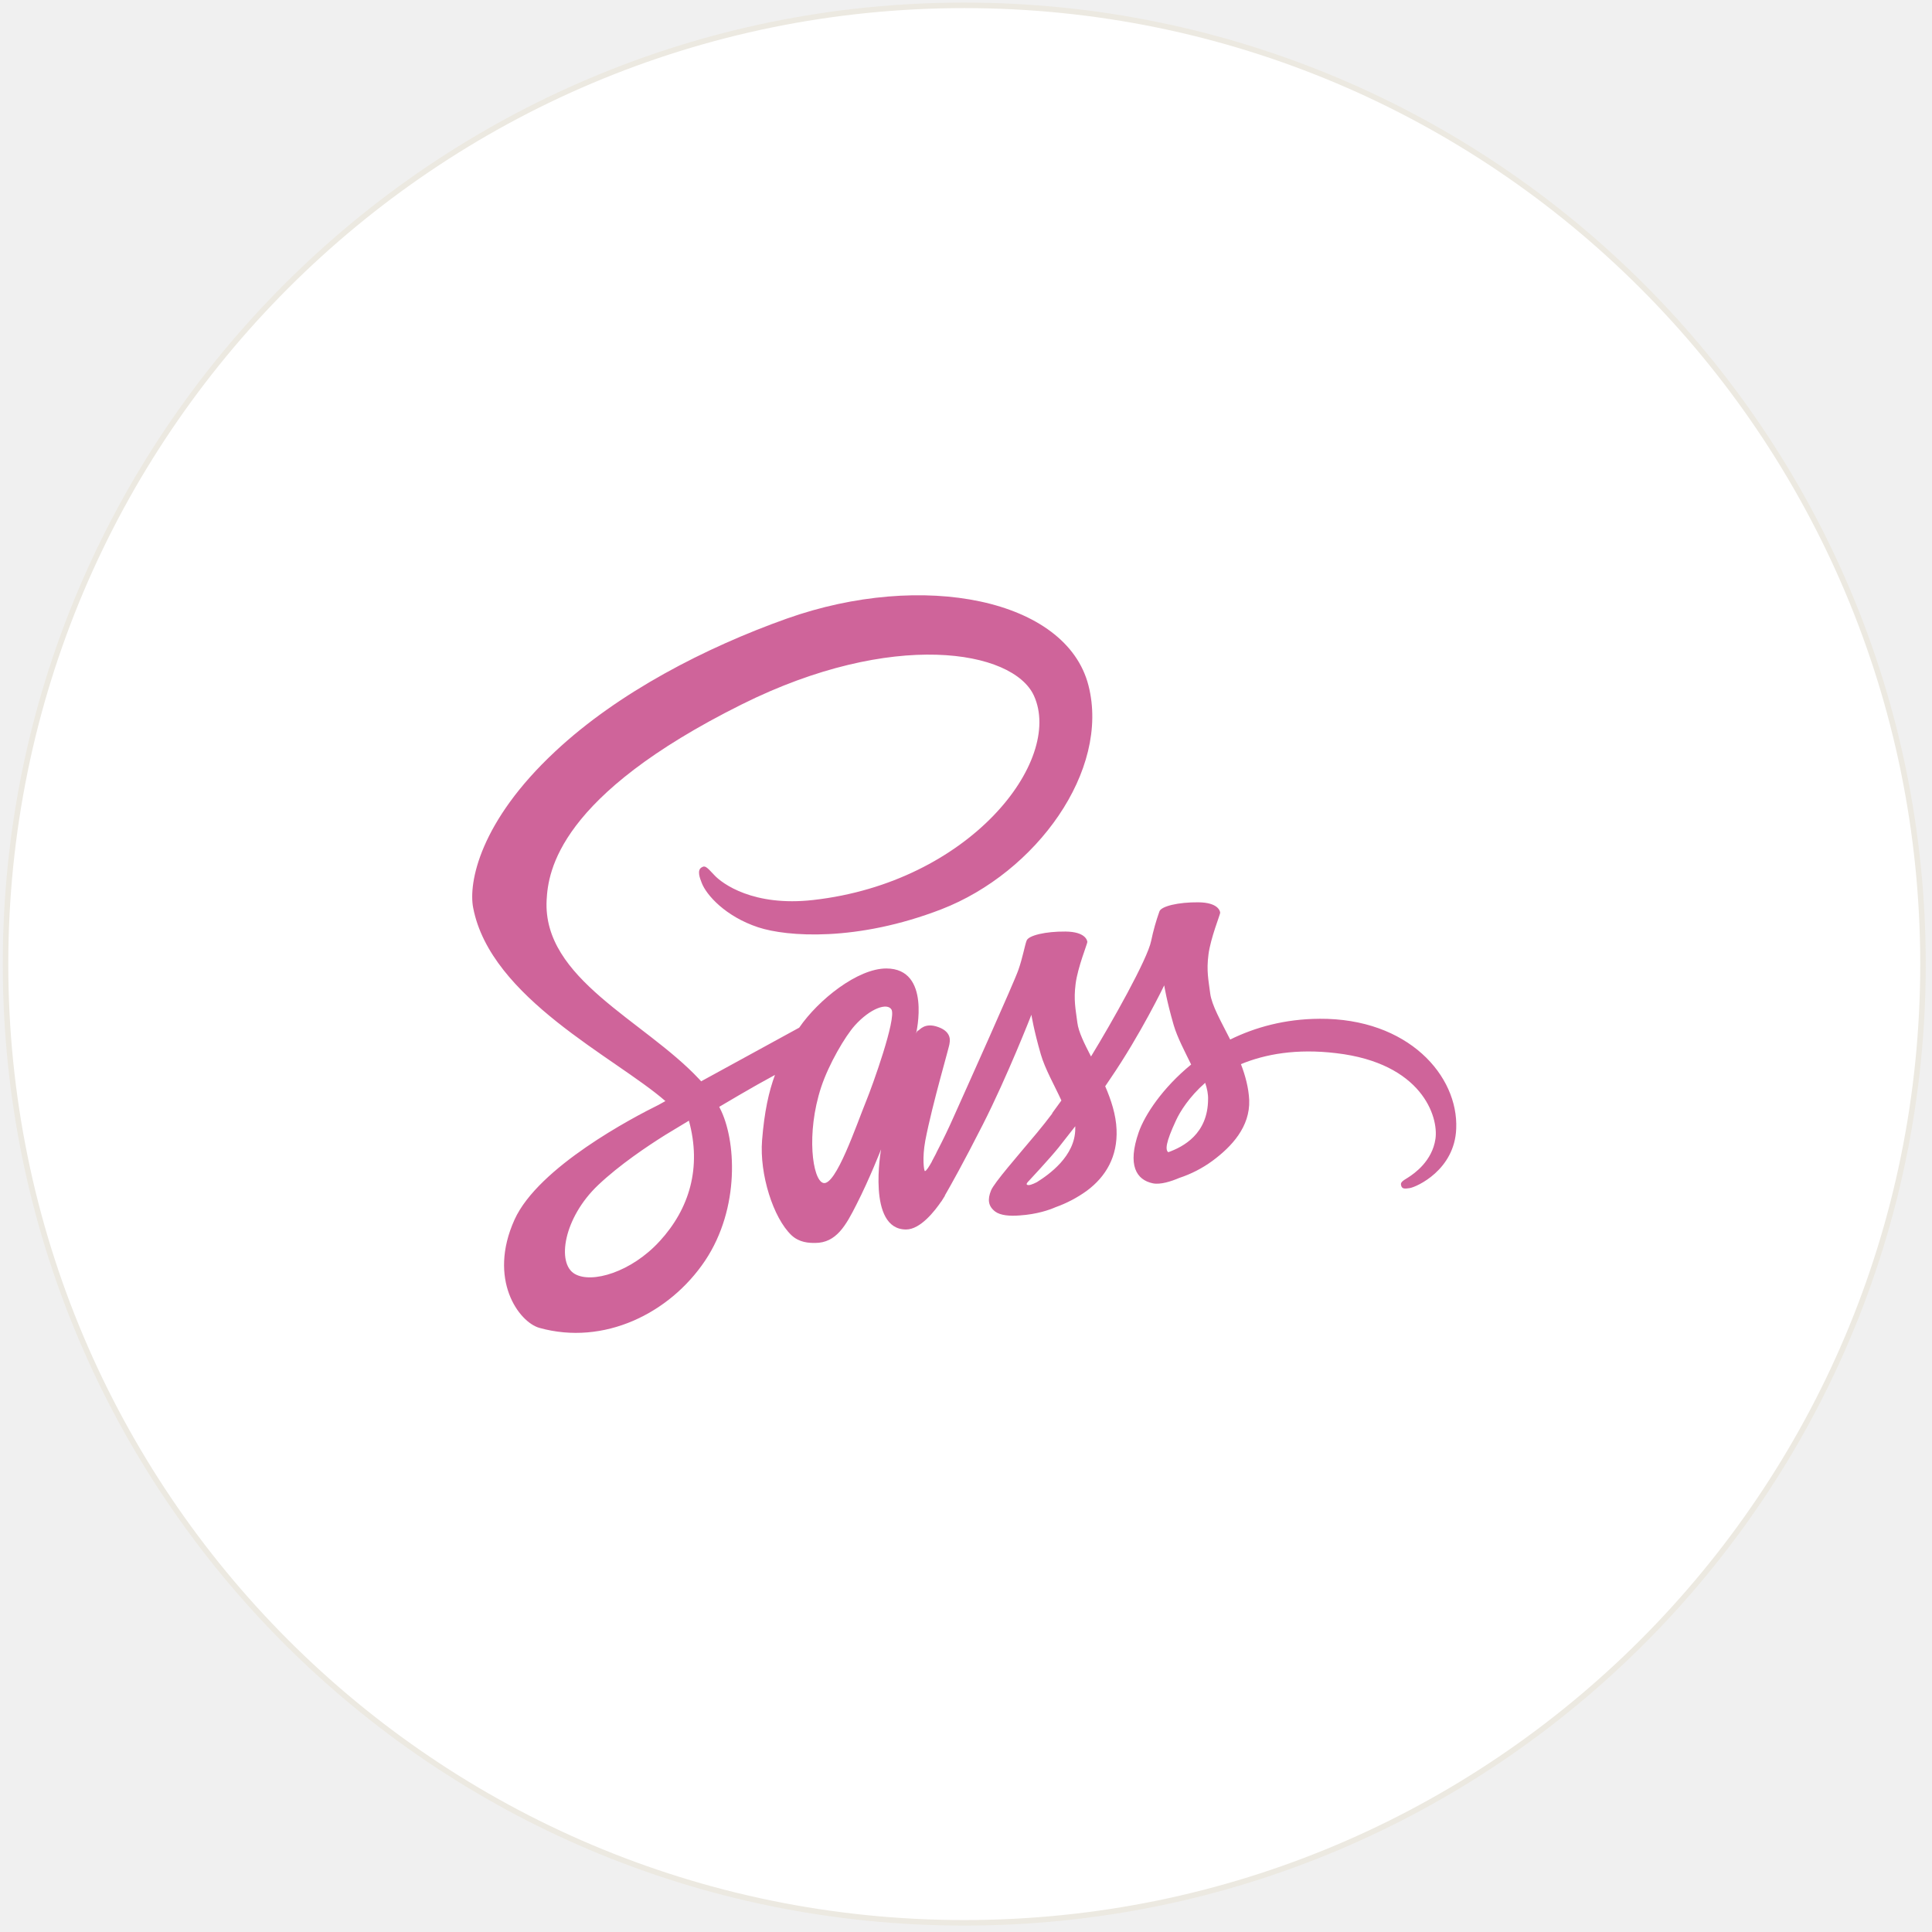
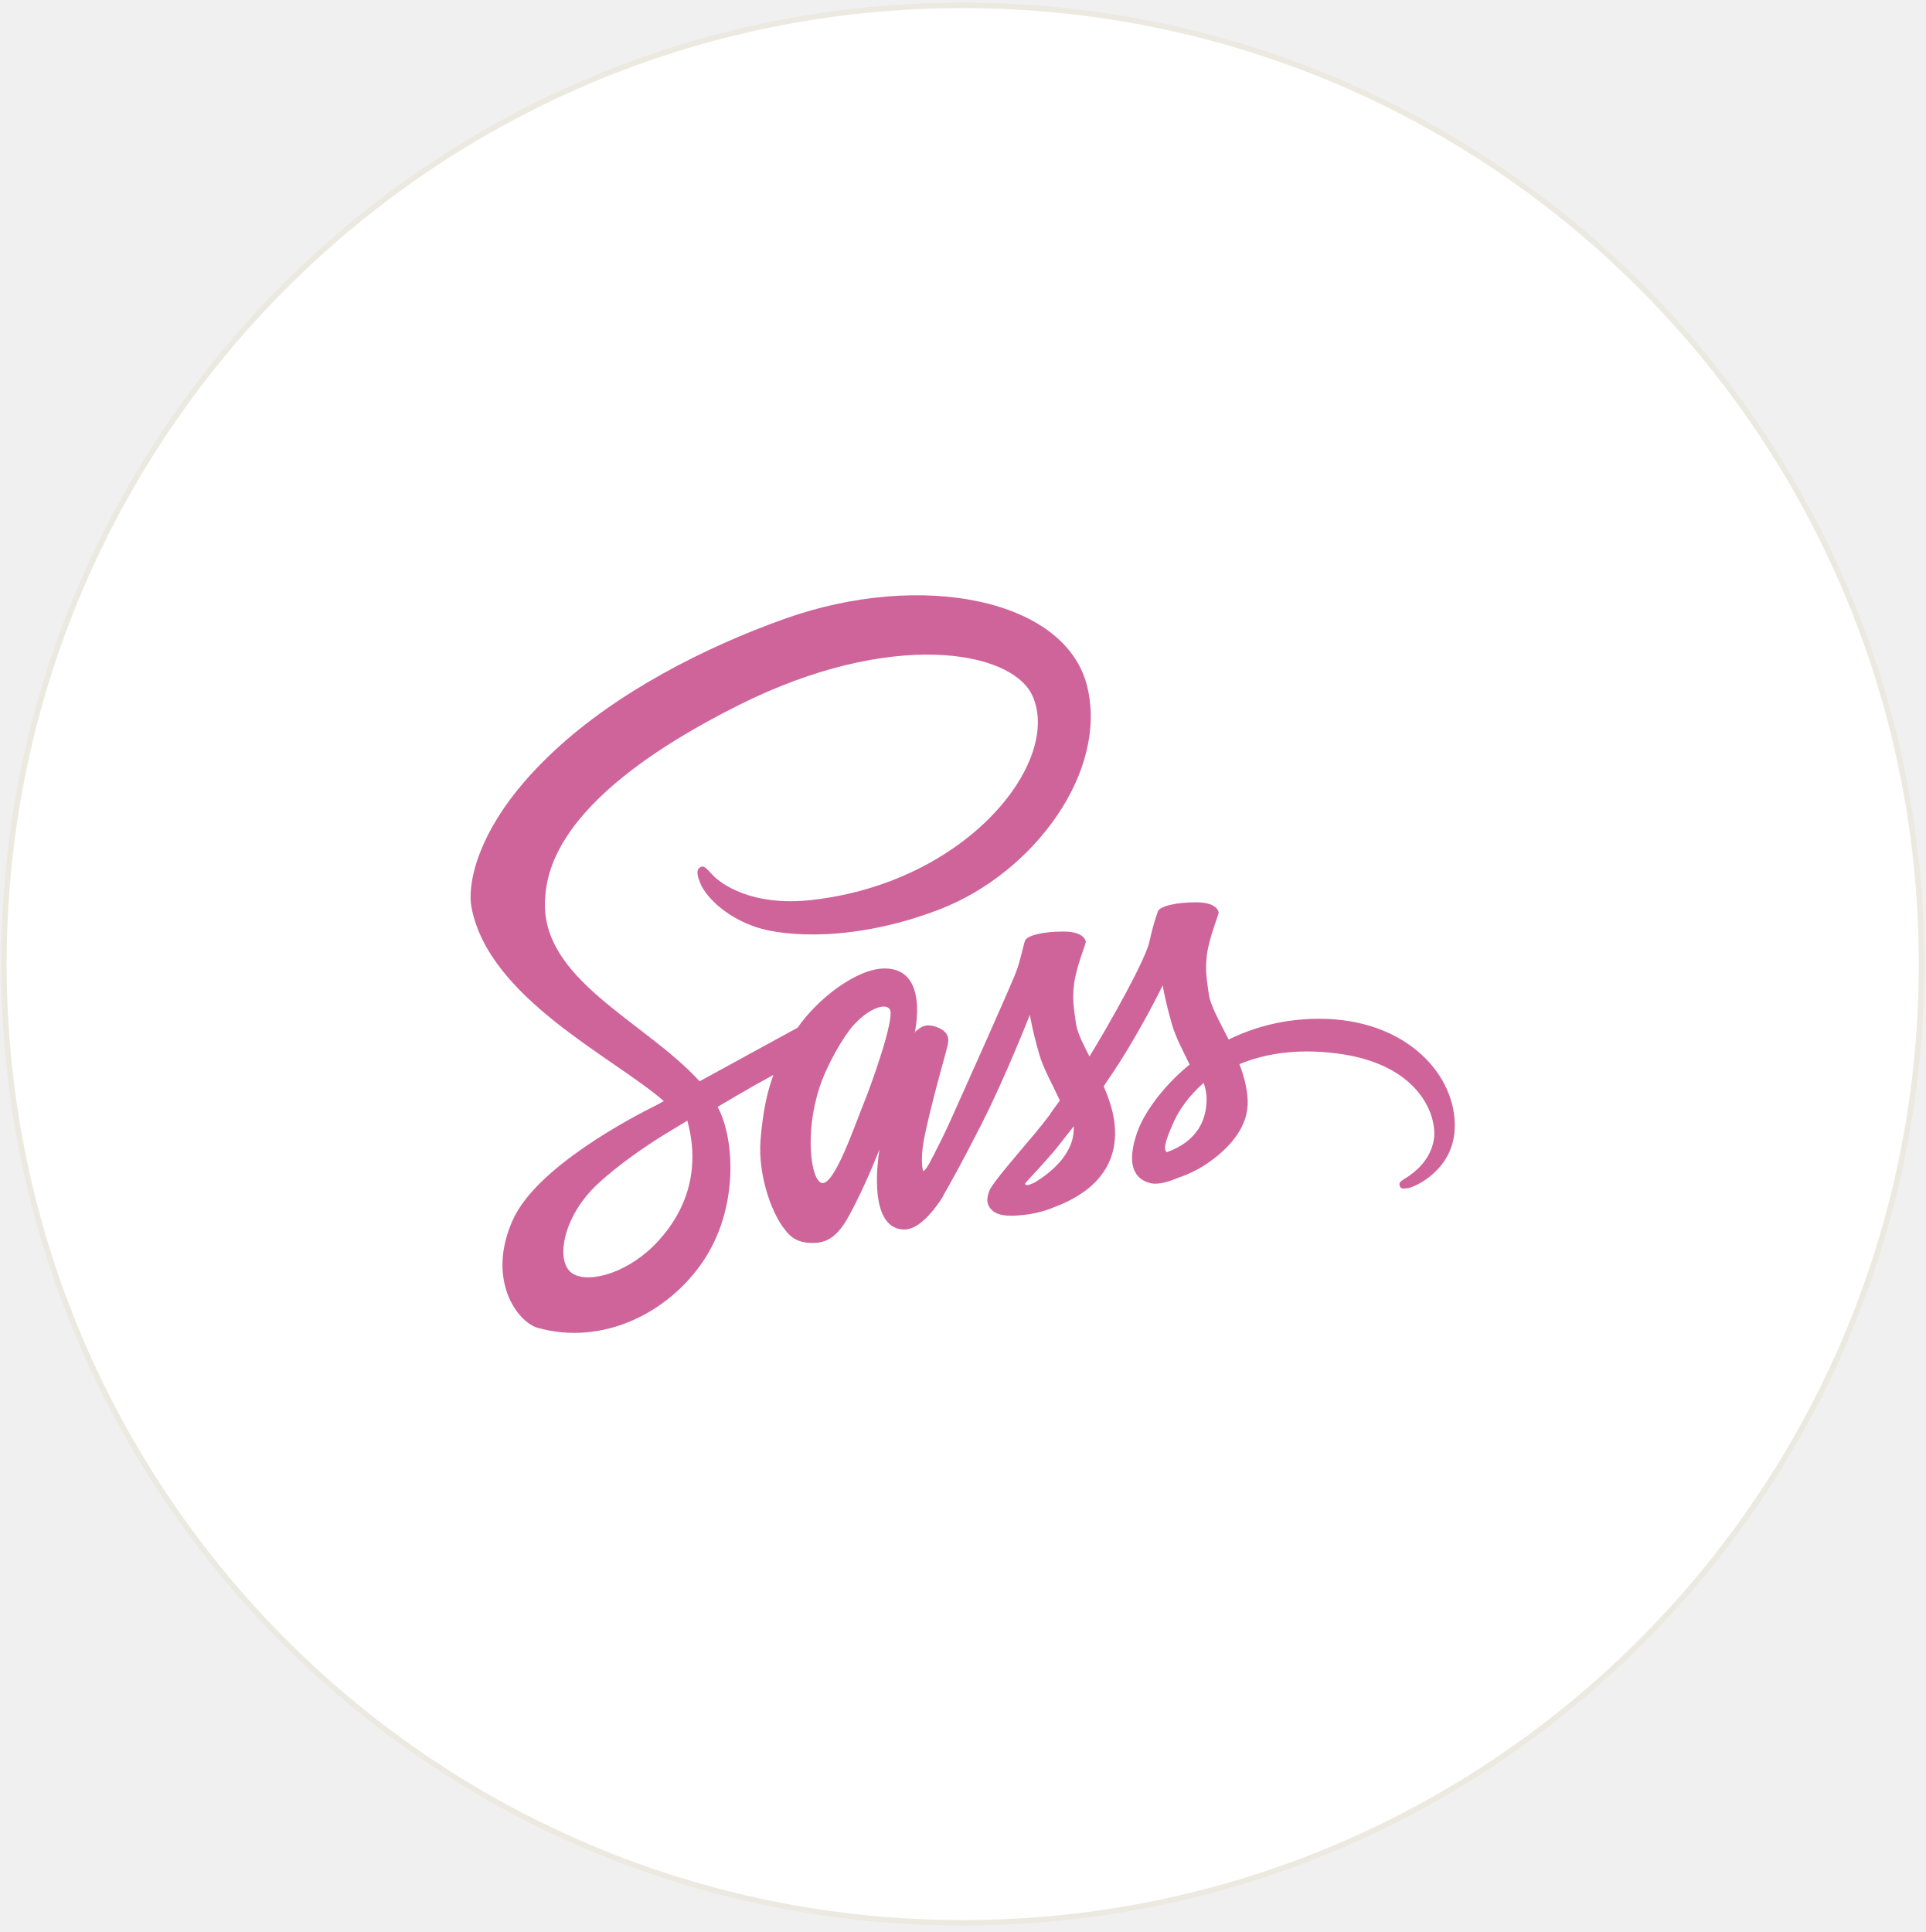
- <svg xmlns="http://www.w3.org/2000/svg" width="286" height="286" viewBox="0 0 286 286" fill="none">
-   <path d="M142.743.792c78.382 0 141.924 63.542 141.924 141.924S221.125 284.64 142.743 284.64.819 221.098.819 142.716 64.361.792 142.743.792" fill="#fff" />
-   <path d="M142.743.792c78.382 0 141.924 63.542 141.924 141.924S221.125 284.64 142.743 284.64.819 221.098.819 142.716 64.361.792 142.743.792Z" stroke="#ECE9E1" stroke-width=".818" />
+ <svg xmlns="http://www.w3.org/2000/svg" width="285" height="286" viewBox="0 0 285 286" fill="none">
+   <rect x=".577" y=".792" width="283.848" height="283.848" rx="141.924" fill="#fff" />
+   <rect x=".577" y=".792" width="283.848" height="283.848" rx="141.924" stroke="#ECE9E1" stroke-width=".818" />
  <g clip-path="url(#a)">
-     <path d="M195.31 150.813c-5.094.03-9.503 1.252-13.202 3.073-1.366-2.704-2.731-5.064-2.959-6.828-.257-2.049-.569-3.301-.257-5.748s1.737-5.918 1.737-6.203c-.028-.257-.315-1.509-3.244-1.536s-5.463.569-5.748 1.338a33 33 0 0 0-1.224 4.355c-.512 2.674-5.862 12.15-8.907 17.131-.997-1.935-1.851-3.642-2.022-5.008-.257-2.049-.569-3.3-.257-5.747s1.737-5.919 1.737-6.203c-.027-.257-.314-1.509-3.244-1.537-2.929-.027-5.463.569-5.747 1.339-.285.769-.599 2.59-1.225 4.354-.598 1.764-7.712 17.587-9.56 21.711a88 88 0 0 1-2.363 4.924c-.598 1.138-.027.086-.084.2l-.797 1.509v.027c-.398.713-.826 1.396-1.024 1.396-.141 0-.428-1.908.057-4.525 1.054-5.493 3.615-14.059 3.585-14.37 0-.142.485-1.651-1.65-2.42-2.079-.769-2.818.512-2.989.512s-.314.455-.314.455 2.306-9.646-4.412-9.646c-4.211 0-10.015 4.582-12.89 8.763l-14.513 7.94-.314-.342c-8.133-8.686-23.186-14.832-22.56-26.498.227-4.24 1.707-15.423 28.908-28.967 22.28-11.097 40.123-8.053 43.226-1.282 4.411 9.674-9.533 27.657-32.696 30.252-8.821.997-13.46-2.42-14.627-3.699-1.225-1.339-1.396-1.396-1.851-1.138-.74.398-.284 1.593 0 2.306.683 1.793 3.528 4.98 8.365 6.573 4.241 1.396 14.598 2.163 27.12-2.674 14.028-5.436 24.984-20.516 21.767-33.12-3.273-12.833-24.556-17.044-44.676-9.901-11.977 4.263-24.929 10.919-34.262 19.655-11.12 10.357-12.883 19.407-12.146 23.163 2.59 13.403 21.056 22.139 28.453 28.599l-1.024.569c-3.699 1.821-17.784 9.192-21.312 16.988-3.984 8.82.625 15.166 3.698 16.02 9.504 2.647 19.235-2.106 24.5-9.931 5.235-7.826 4.609-17.983 2.192-22.622l-.087-.17 2.902-1.708a171 171 0 0 1 5.35-3.016c-.911 2.477-1.566 5.406-1.908 9.674-.398 5.008 1.65 11.495 4.355 14.059 1.195 1.11 2.617 1.138 3.501 1.138 3.129 0 4.552-2.591 6.118-5.691 1.935-3.785 3.642-8.167 3.642-8.167s-2.135 11.866 3.699 11.866c2.135 0 4.268-2.761 5.235-4.184v.027s.057-.086.171-.284c.228-.341.342-.542.342-.542v-.057c.853-1.479 2.761-4.866 5.606-10.47 3.672-7.228 7.2-16.276 7.2-16.276s.341 2.22 1.395 5.862c.626 2.162 1.992 4.525 3.046 6.828l-1.366 1.878.027.03a80 80 0 0 1-2.249 2.845c-2.902 3.472-6.373 7.428-6.828 8.566-.542 1.338-.428 2.333.626 3.13.769.569 2.135.683 3.585.569 2.617-.171 4.438-.827 5.349-1.225a18.5 18.5 0 0 0 4.609-2.42c2.846-2.105 4.582-5.094 4.412-9.077-.087-2.192-.797-4.355-1.68-6.403l.769-1.138c4.496-6.574 7.967-13.801 7.967-13.801s.341 2.219 1.395 5.861c.542 1.851 1.623 3.87 2.591 5.861-4.211 3.444-6.859 7.428-7.769 10.045-1.68 4.837-.371 7.029 2.105 7.542 1.111.227 2.705-.285 3.9-.797a17.7 17.7 0 0 0 4.923-2.534c2.845-2.105 5.577-5.037 5.436-8.991-.087-1.821-.569-3.614-1.225-5.322 3.585-1.479 8.224-2.333 14.113-1.623 12.663 1.48 15.167 9.39 14.682 12.691-.485 3.3-3.13 5.121-4.013 5.69-.883.542-1.168.74-1.082 1.138.114.599.513.569 1.282.456 1.054-.171 6.658-2.705 6.886-8.794.341-7.825-7.086-16.361-20.259-16.275zm-97.66 32.926c-4.184 4.583-10.072 6.317-12.576 4.837-2.704-1.566-1.65-8.308 3.5-13.174 3.13-2.96 7.2-5.691 9.875-7.371l2.59-1.566c.171-.114.285-.171.285-.171.2-.114.428-.257.656-.398 1.907 6.942.086 13.031-4.325 17.841zm30.593-20.8c-1.452 3.558-4.525 12.69-6.374 12.178-1.593-.428-2.56-7.341-.314-14.172 1.138-3.444 3.558-7.541 4.981-9.135 2.306-2.56 4.809-3.414 5.435-2.362.74 1.365-2.818 11.269-3.728 13.491m25.239 12.064c-.626.314-1.195.542-1.452.371-.201-.114.257-.542.257-.542s3.159-3.387 4.411-4.95l2.477-3.16v.342c0 4.097-3.927 6.828-5.691 7.939zm19.462-4.439c-.455-.341-.398-1.395 1.138-4.695.599-1.309 1.964-3.501 4.325-5.577.284.853.455 1.68.428 2.447-.03 5.121-3.672 7.029-5.891 7.825" fill="#CF649A" />
+     <path d="M195.068 150.813c-5.094.03-9.503 1.252-13.202 3.073-1.366-2.704-2.732-5.064-2.959-6.828-.257-2.049-.569-3.301-.257-5.748s1.736-5.918 1.736-6.203c-.027-.257-.314-1.509-3.243-1.536-2.93-.027-5.463.569-5.748 1.338a33 33 0 0 0-1.225 4.355c-.512 2.674-5.861 12.15-8.906 17.131-.997-1.935-1.851-3.642-2.022-5.008-.257-2.049-.569-3.3-.257-5.747s1.737-5.919 1.737-6.203c-.028-.257-.314-1.509-3.244-1.537-2.929-.027-5.463.569-5.747 1.339-.285.769-.599 2.59-1.225 4.354-.599 1.764-7.712 17.587-9.56 21.711a88 88 0 0 1-2.363 4.924c-.599 1.138-.027.086-.084.2l-.797 1.509v.027c-.398.713-.826 1.396-1.024 1.396-.141 0-.428-1.908.057-4.525 1.054-5.493 3.614-14.059 3.585-14.37 0-.142.485-1.651-1.651-2.42-2.078-.769-2.818.512-2.988.512-.171 0-.314.455-.314.455s2.305-9.646-4.412-9.646c-4.211 0-10.015 4.582-12.89 8.763l-14.514 7.94-.314-.342c-8.133-8.686-23.185-14.832-22.56-26.498.228-4.24 1.708-15.423 28.909-28.967 22.28-11.097 40.123-8.053 43.226-1.282 4.411 9.674-9.533 27.657-32.696 30.252-8.821.997-13.46-2.42-14.627-3.699-1.225-1.339-1.396-1.396-1.851-1.138-.74.398-.285 1.593 0 2.306.683 1.793 3.528 4.98 8.365 6.573 4.241 1.396 14.598 2.163 27.119-2.674 14.029-5.436 24.985-20.516 21.768-33.12-3.273-12.833-24.556-17.044-44.676-9.901-11.977 4.263-24.93 10.919-34.262 19.655-11.12 10.357-12.883 19.407-12.146 23.163 2.59 13.403 21.055 22.139 28.453 28.599l-1.024.569c-3.699 1.821-17.784 9.192-21.313 16.988-3.983 8.82.626 15.166 3.7 16.02 9.503 2.647 19.234-2.106 24.499-9.931 5.235-7.826 4.609-17.983 2.192-22.622l-.087-.17 2.902-1.708a173 173 0 0 1 5.349-3.016c-.91 2.477-1.566 5.406-1.907 9.674-.398 5.008 1.65 11.495 4.354 14.059 1.195 1.11 2.618 1.138 3.501 1.138 3.13 0 4.553-2.591 6.119-5.691 1.935-3.785 3.642-8.167 3.642-8.167s-2.135 11.866 3.699 11.866c2.135 0 4.268-2.761 5.235-4.184v.027s.057-.086.171-.284c.228-.341.341-.542.341-.542v-.057c.854-1.479 2.761-4.866 5.607-10.47 3.671-7.228 7.2-16.276 7.2-16.276s.341 2.22 1.395 5.862c.626 2.162 1.992 4.525 3.045 6.828l-1.365 1.878.027.03a80 80 0 0 1-2.249 2.845c-2.902 3.472-6.373 7.428-6.829 8.566-.541 1.338-.428 2.333.626 3.13.77.569 2.135.683 3.585.569 2.618-.171 4.439-.827 5.35-1.225a18.5 18.5 0 0 0 4.609-2.42c2.845-2.105 4.582-5.094 4.411-9.077-.086-2.192-.796-4.355-1.679-6.403l.769-1.138c4.495-6.574 7.967-13.801 7.967-13.801s.341 2.219 1.395 5.861c.542 1.851 1.623 3.87 2.59 5.861-4.211 3.444-6.858 7.428-7.768 10.045-1.68 4.837-.371 7.029 2.105 7.542 1.111.227 2.704-.285 3.899-.797a17.7 17.7 0 0 0 4.924-2.534c2.845-2.105 5.577-5.037 5.436-8.991-.087-1.821-.569-3.614-1.225-5.322 3.585-1.479 8.224-2.333 14.113-1.623 12.662 1.48 15.166 9.39 14.682 12.691-.485 3.3-3.13 5.121-4.013 5.69-.884.542-1.168.74-1.082 1.138.114.599.512.569 1.282.456 1.054-.171 6.658-2.705 6.885-8.794.342-7.825-7.085-16.361-20.258-16.275zm-97.66 32.926c-4.184 4.583-10.073 6.317-12.576 4.837-2.705-1.566-1.65-8.308 3.5-13.174 3.13-2.96 7.2-5.691 9.875-7.371l2.59-1.566c.171-.114.285-.171.285-.171.2-.114.428-.257.655-.398 1.908 6.942.087 13.031-4.325 17.841zm30.593-20.8c-1.453 3.558-4.525 12.69-6.374 12.178-1.593-.428-2.561-7.341-.314-14.172 1.138-3.444 3.558-7.541 4.98-9.135 2.306-2.56 4.81-3.414 5.436-2.362.74 1.365-2.818 11.269-3.728 13.491m25.239 12.064c-.626.314-1.195.542-1.452.371-.201-.114.257-.542.257-.542s3.159-3.387 4.411-4.95l2.477-3.16v.342c0 4.097-3.927 6.828-5.691 7.939zm19.462-4.439c-.456-.341-.399-1.395 1.138-4.695.598-1.309 1.964-3.501 4.325-5.577.284.853.455 1.68.428 2.447-.03 5.121-3.672 7.029-5.891 7.825" fill="#CF649A" />
  </g>
  <defs>
    <clipPath id="a">
-       <path fill="#fff" d="M69.902 69.876h145.68v145.68H69.902z" />
+       <path fill="#fff" d="M69.66 69.876h145.68v145.68H69.66z" />
    </clipPath>
  </defs>
</svg>
